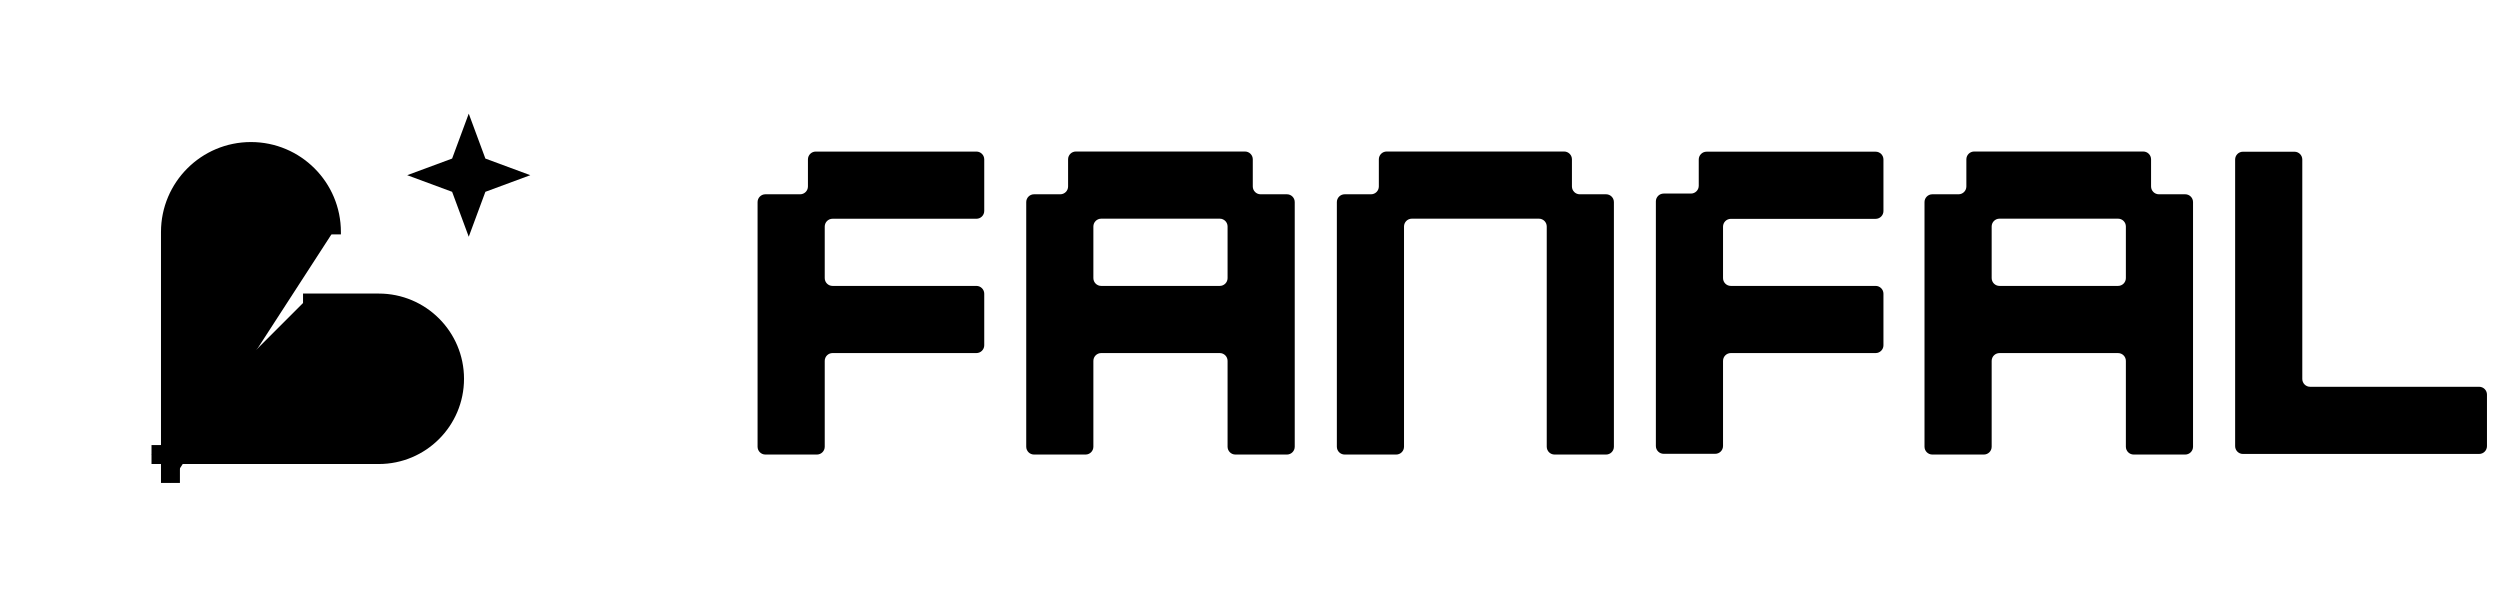
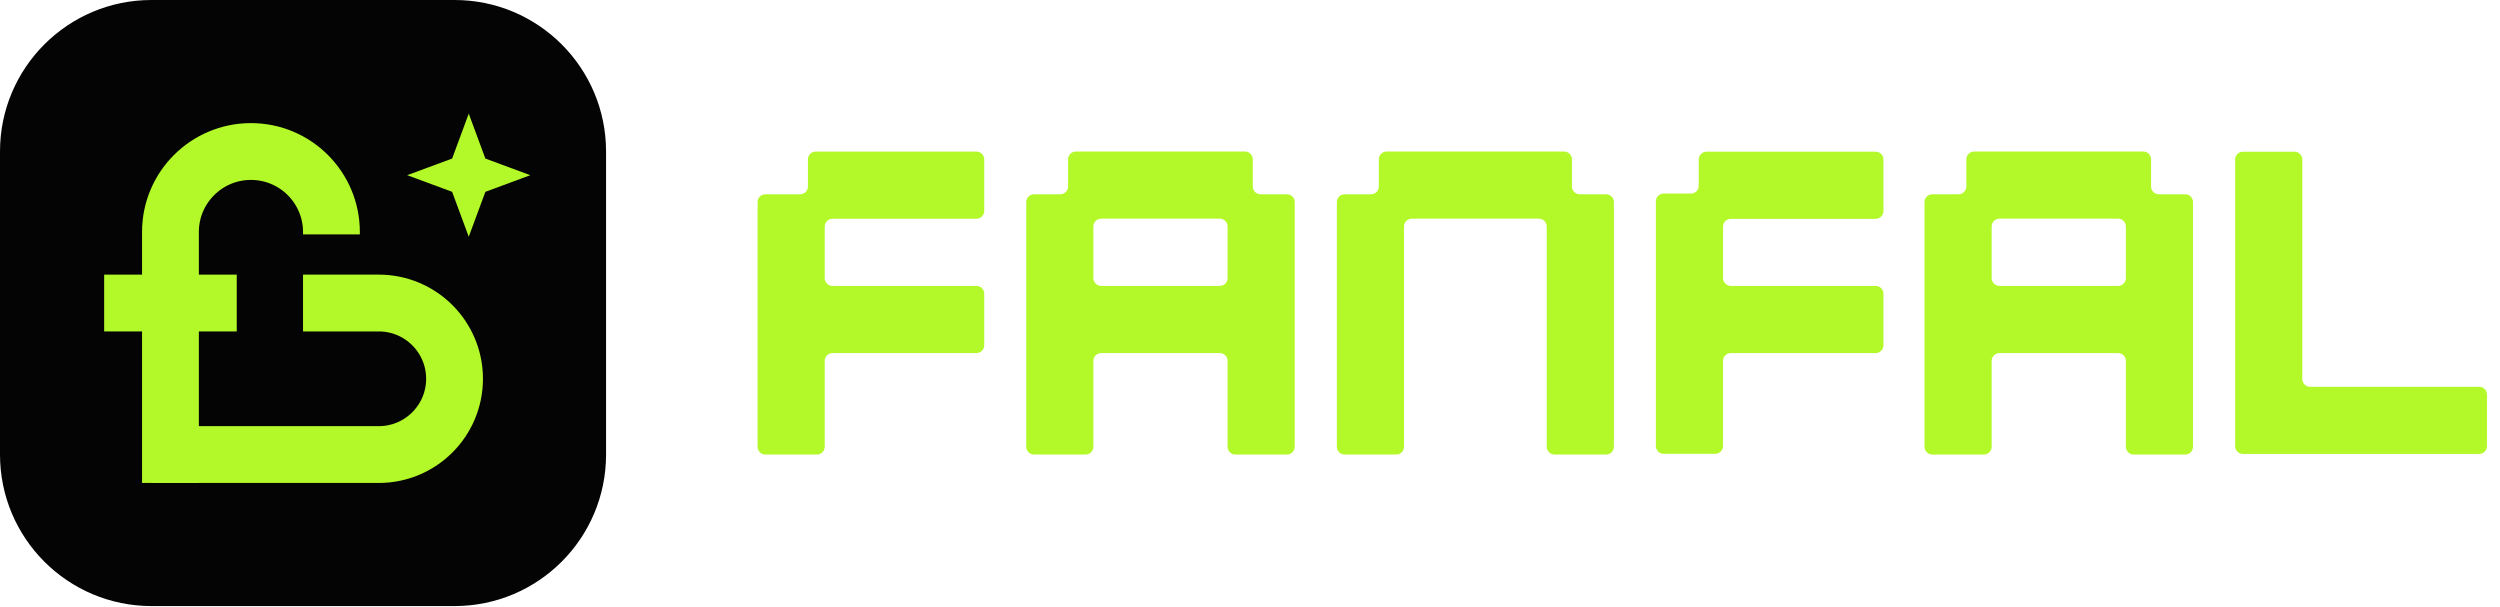
- <svg xmlns="http://www.w3.org/2000/svg" width="current" height="current" viewBox="0 0 132 32" fill="currentColor">
-   <rect width="current" height="current" rx="8" fill="currentColor" />
-   <path d="M24.75 6L25.628 8.372L28 9.25L25.628 10.128L24.75 12.5L23.872 10.128L21.5 9.25L23.872 8.372L24.75 6Z" fill="currentColor" />
-   <rect x="5.5" y="14.5" width="current" height="current" fill="currentColor" />
-   <path d="M8 24H20C22.209 24 24 22.209 24 20V20C24 17.791 22.209 16 20 16H16" stroke="currentColor" stroke-width="current" />
-   <path d="M9 25.5L9 12.25C9 9.903 10.903 8 13.25 8V8C15.597 8 17.5 9.903 17.5 12.25L17.5 12.375" stroke="currentColor" stroke-width="current" />
-   <path d="M82.998 9.846C82.998 10.074 83.183 10.258 83.41 10.258H84.802C85.029 10.258 85.214 10.443 85.214 10.671V23.587C85.214 23.815 85.029 24 84.802 24H82.08C81.853 24 81.668 23.815 81.668 23.587V11.959C81.668 11.731 81.483 11.546 81.256 11.546H74.544C74.317 11.546 74.132 11.731 74.132 11.959V23.587C74.132 23.815 73.947 24 73.719 24H70.998C70.771 24 70.586 23.815 70.586 23.587V10.671C70.586 10.443 70.771 10.258 70.998 10.258H72.39C72.618 10.258 72.803 10.074 72.803 9.846V8.413C72.803 8.185 72.987 8 73.215 8H82.586C82.813 8 82.998 8.185 82.998 8.413V9.846Z" fill="currentColor" />
-   <path d="M51.968 11.138C51.968 11.366 51.783 11.55 51.555 11.55H43.958C43.73 11.55 43.546 11.735 43.546 11.963V14.684C43.546 14.912 43.73 15.096 43.958 15.096H51.555C51.783 15.096 51.968 15.281 51.968 15.509V18.23C51.968 18.457 51.783 18.642 51.555 18.642H43.958C43.73 18.642 43.546 18.827 43.546 19.055V23.587C43.546 23.815 43.361 24 43.133 24H40.412C40.185 24 40 23.815 40 23.587V10.671C40 10.443 40.185 10.258 40.412 10.258H42.247C42.475 10.258 42.659 10.074 42.659 9.846V8.416C42.659 8.188 42.844 8.003 43.072 8.003H51.555C51.783 8.003 51.968 8.188 51.968 8.416V11.138Z" fill="currentColor" />
-   <path d="M99.446 11.143C99.446 11.37 99.262 11.555 99.034 11.555H91.388C91.16 11.555 90.976 11.74 90.976 11.968V14.684C90.976 14.912 91.16 15.096 91.388 15.096H99.034C99.262 15.096 99.446 15.281 99.446 15.509V18.23C99.446 18.457 99.262 18.642 99.034 18.642H91.388C91.16 18.642 90.976 18.827 90.976 19.055V23.549C90.976 23.777 90.791 23.961 90.563 23.961H87.842C87.614 23.961 87.43 23.777 87.43 23.549V10.633C87.43 10.405 87.614 10.22 87.842 10.22H89.282C89.51 10.22 89.694 10.036 89.694 9.808V8.422C89.694 8.194 89.879 8.009 90.107 8.009H99.034C99.262 8.009 99.446 8.194 99.446 8.422V11.143Z" fill="currentColor" />
-   <path d="M66.147 9.846C66.147 10.074 66.331 10.258 66.559 10.258H67.95C68.178 10.258 68.362 10.443 68.362 10.671V23.587C68.362 23.815 68.178 24 67.95 24H65.229C65.001 24 64.816 23.815 64.816 23.587V19.055C64.816 18.827 64.632 18.642 64.404 18.642H58.143C57.915 18.642 57.73 18.827 57.73 19.055V23.587C57.73 23.815 57.546 24 57.318 24H54.597C54.369 24 54.185 23.815 54.185 23.587V10.671C54.185 10.443 54.369 10.258 54.597 10.258H55.982C56.21 10.258 56.395 10.074 56.395 9.846V8.412C56.395 8.184 56.579 8 56.807 8H65.734C65.962 8 66.147 8.184 66.147 8.412V9.846ZM57.73 14.684C57.73 14.912 57.915 15.096 58.143 15.096H64.404C64.632 15.096 64.816 14.912 64.816 14.684V11.959C64.816 11.731 64.632 11.546 64.404 11.546H58.143C57.915 11.546 57.73 11.731 57.73 11.959V14.684Z" fill="currentColor" />
-   <path d="M113.576 9.845C113.576 10.073 113.761 10.258 113.989 10.258H115.38C115.607 10.258 115.792 10.442 115.792 10.67V23.588C115.792 23.815 115.607 24 115.38 24H112.658C112.431 24 112.246 23.815 112.246 23.588V19.055C112.246 18.827 112.061 18.643 111.834 18.643H105.573C105.345 18.643 105.16 18.827 105.16 19.055V23.588C105.16 23.815 104.976 24 104.748 24H102.027C101.799 24 101.614 23.815 101.614 23.588V10.67C101.614 10.442 101.799 10.258 102.027 10.258H103.412C103.64 10.258 103.824 10.073 103.824 9.845V8.412C103.824 8.185 104.009 8 104.237 8H113.164C113.392 8 113.576 8.185 113.576 8.412V9.845ZM105.16 14.683C105.16 14.911 105.345 15.096 105.573 15.096H111.834C112.061 15.096 112.246 14.911 112.246 14.683V11.958C112.246 11.73 112.061 11.546 111.834 11.546H105.573C105.345 11.546 105.16 11.73 105.16 11.958V14.683Z" fill="currentColor" />
-   <path d="M121.561 20.009C121.561 20.237 121.745 20.422 121.973 20.422H130.9C131.128 20.422 131.312 20.607 131.312 20.834V23.555C131.312 23.783 131.128 23.968 130.9 23.968H121.561C121.561 23.968 121.561 23.968 121.561 23.968C121.561 23.968 121.56 23.969 121.56 23.969H118.427C118.199 23.969 118.015 23.784 118.015 23.556V8.423C118.015 8.195 118.199 8.011 118.427 8.011H121.148C121.376 8.011 121.561 8.195 121.561 8.423V20.009Z" fill="currentColor" />
+ <svg xmlns="http://www.w3.org/2000/svg" width="132" height="32" viewBox="0 0 132 32" fill="none">
+   <rect width="32" height="32" rx="8" fill="#040404" />
+   <path d="M24.75 6L25.628 8.372L28 9.25L25.628 10.128L24.75 12.5L23.872 10.128L21.5 9.25L23.872 8.372L24.75 6Z" fill="#B3F929" />
+   <rect x="5.5" y="14.5" width="7" height="3" fill="#B3F929" />
+   <path d="M8 24H20C22.209 24 24 22.209 24 20V20C24 17.791 22.209 16 20 16H16" stroke="#B3F929" stroke-width="3" />
+   <path d="M9 25.5L9 12.25C9 9.903 10.903 8 13.25 8V8C15.597 8 17.5 9.903 17.5 12.25L17.5 12.375" stroke="#B3F929" stroke-width="3" />
+   <path d="M82.998 9.846C82.998 10.074 83.183 10.258 83.41 10.258H84.802C85.029 10.258 85.214 10.443 85.214 10.671V23.587C85.214 23.815 85.029 24 84.802 24H82.08C81.853 24 81.668 23.815 81.668 23.587V11.959C81.668 11.731 81.483 11.546 81.256 11.546H74.544C74.317 11.546 74.132 11.731 74.132 11.959V23.587C74.132 23.815 73.947 24 73.719 24H70.998C70.771 24 70.586 23.815 70.586 23.587V10.671C70.586 10.443 70.771 10.258 70.998 10.258H72.39C72.618 10.258 72.803 10.074 72.803 9.846V8.413C72.803 8.185 72.987 8 73.215 8H82.586C82.813 8 82.998 8.185 82.998 8.413V9.846Z" fill="#B3F929" />
+   <path d="M51.968 11.138C51.968 11.366 51.783 11.55 51.555 11.55H43.958C43.73 11.55 43.546 11.735 43.546 11.963V14.684C43.546 14.912 43.73 15.096 43.958 15.096H51.555C51.783 15.096 51.968 15.281 51.968 15.509V18.23C51.968 18.457 51.783 18.642 51.555 18.642H43.958C43.73 18.642 43.546 18.827 43.546 19.055V23.587C43.546 23.815 43.361 24 43.133 24H40.412C40.185 24 40 23.815 40 23.587V10.671C40 10.443 40.185 10.258 40.412 10.258H42.247C42.475 10.258 42.659 10.074 42.659 9.846V8.416C42.659 8.188 42.844 8.003 43.072 8.003H51.555C51.783 8.003 51.968 8.188 51.968 8.416V11.138Z" fill="#B3F929" />
+   <path d="M99.446 11.143C99.446 11.37 99.262 11.555 99.034 11.555H91.388C91.16 11.555 90.976 11.74 90.976 11.968V14.684C90.976 14.912 91.16 15.096 91.388 15.096H99.034C99.262 15.096 99.446 15.281 99.446 15.509V18.23C99.446 18.457 99.262 18.642 99.034 18.642H91.388C91.16 18.642 90.976 18.827 90.976 19.055V23.549C90.976 23.777 90.791 23.961 90.563 23.961H87.842C87.614 23.961 87.43 23.777 87.43 23.549V10.633C87.43 10.405 87.614 10.22 87.842 10.22H89.282C89.51 10.22 89.694 10.036 89.694 9.808V8.422C89.694 8.194 89.879 8.009 90.107 8.009H99.034C99.262 8.009 99.446 8.194 99.446 8.422V11.143Z" fill="#B3F929" />
+   <path d="M66.147 9.846C66.147 10.074 66.331 10.258 66.559 10.258H67.95C68.178 10.258 68.362 10.443 68.362 10.671V23.587C68.362 23.815 68.178 24 67.95 24H65.229C65.001 24 64.816 23.815 64.816 23.587V19.055C64.816 18.827 64.632 18.642 64.404 18.642H58.143C57.915 18.642 57.73 18.827 57.73 19.055V23.587C57.73 23.815 57.546 24 57.318 24H54.597C54.369 24 54.185 23.815 54.185 23.587V10.671C54.185 10.443 54.369 10.258 54.597 10.258H55.982C56.21 10.258 56.395 10.074 56.395 9.846V8.412C56.395 8.184 56.579 8 56.807 8H65.734C65.962 8 66.147 8.184 66.147 8.412V9.846ZM57.73 14.684C57.73 14.912 57.915 15.096 58.143 15.096H64.404C64.632 15.096 64.816 14.912 64.816 14.684V11.959C64.816 11.731 64.632 11.546 64.404 11.546H58.143C57.915 11.546 57.73 11.731 57.73 11.959V14.684Z" fill="#B3F929" />
+   <path d="M113.576 9.845C113.576 10.073 113.761 10.258 113.989 10.258H115.38C115.607 10.258 115.792 10.442 115.792 10.67V23.588C115.792 23.815 115.607 24 115.38 24H112.658C112.431 24 112.246 23.815 112.246 23.588V19.055C112.246 18.827 112.061 18.643 111.834 18.643H105.573C105.345 18.643 105.16 18.827 105.16 19.055V23.588C105.16 23.815 104.976 24 104.748 24H102.027C101.799 24 101.614 23.815 101.614 23.588V10.67C101.614 10.442 101.799 10.258 102.027 10.258H103.412C103.64 10.258 103.824 10.073 103.824 9.845V8.412C103.824 8.185 104.009 8 104.237 8H113.164C113.392 8 113.576 8.185 113.576 8.412V9.845ZM105.16 14.683C105.16 14.911 105.345 15.096 105.573 15.096H111.834C112.061 15.096 112.246 14.911 112.246 14.683V11.958C112.246 11.73 112.061 11.546 111.834 11.546H105.573C105.345 11.546 105.16 11.73 105.16 11.958V14.683Z" fill="#B3F929" />
+   <path d="M121.561 20.009C121.561 20.237 121.745 20.422 121.973 20.422H130.9C131.128 20.422 131.312 20.607 131.312 20.834V23.555C131.312 23.783 131.128 23.968 130.9 23.968H121.561C121.561 23.968 121.561 23.968 121.561 23.968C121.561 23.968 121.56 23.969 121.56 23.969H118.427C118.199 23.969 118.015 23.784 118.015 23.556V8.423C118.015 8.195 118.199 8.011 118.427 8.011H121.148C121.376 8.011 121.561 8.195 121.561 8.423V20.009Z" fill="#B3F929" />
</svg>
